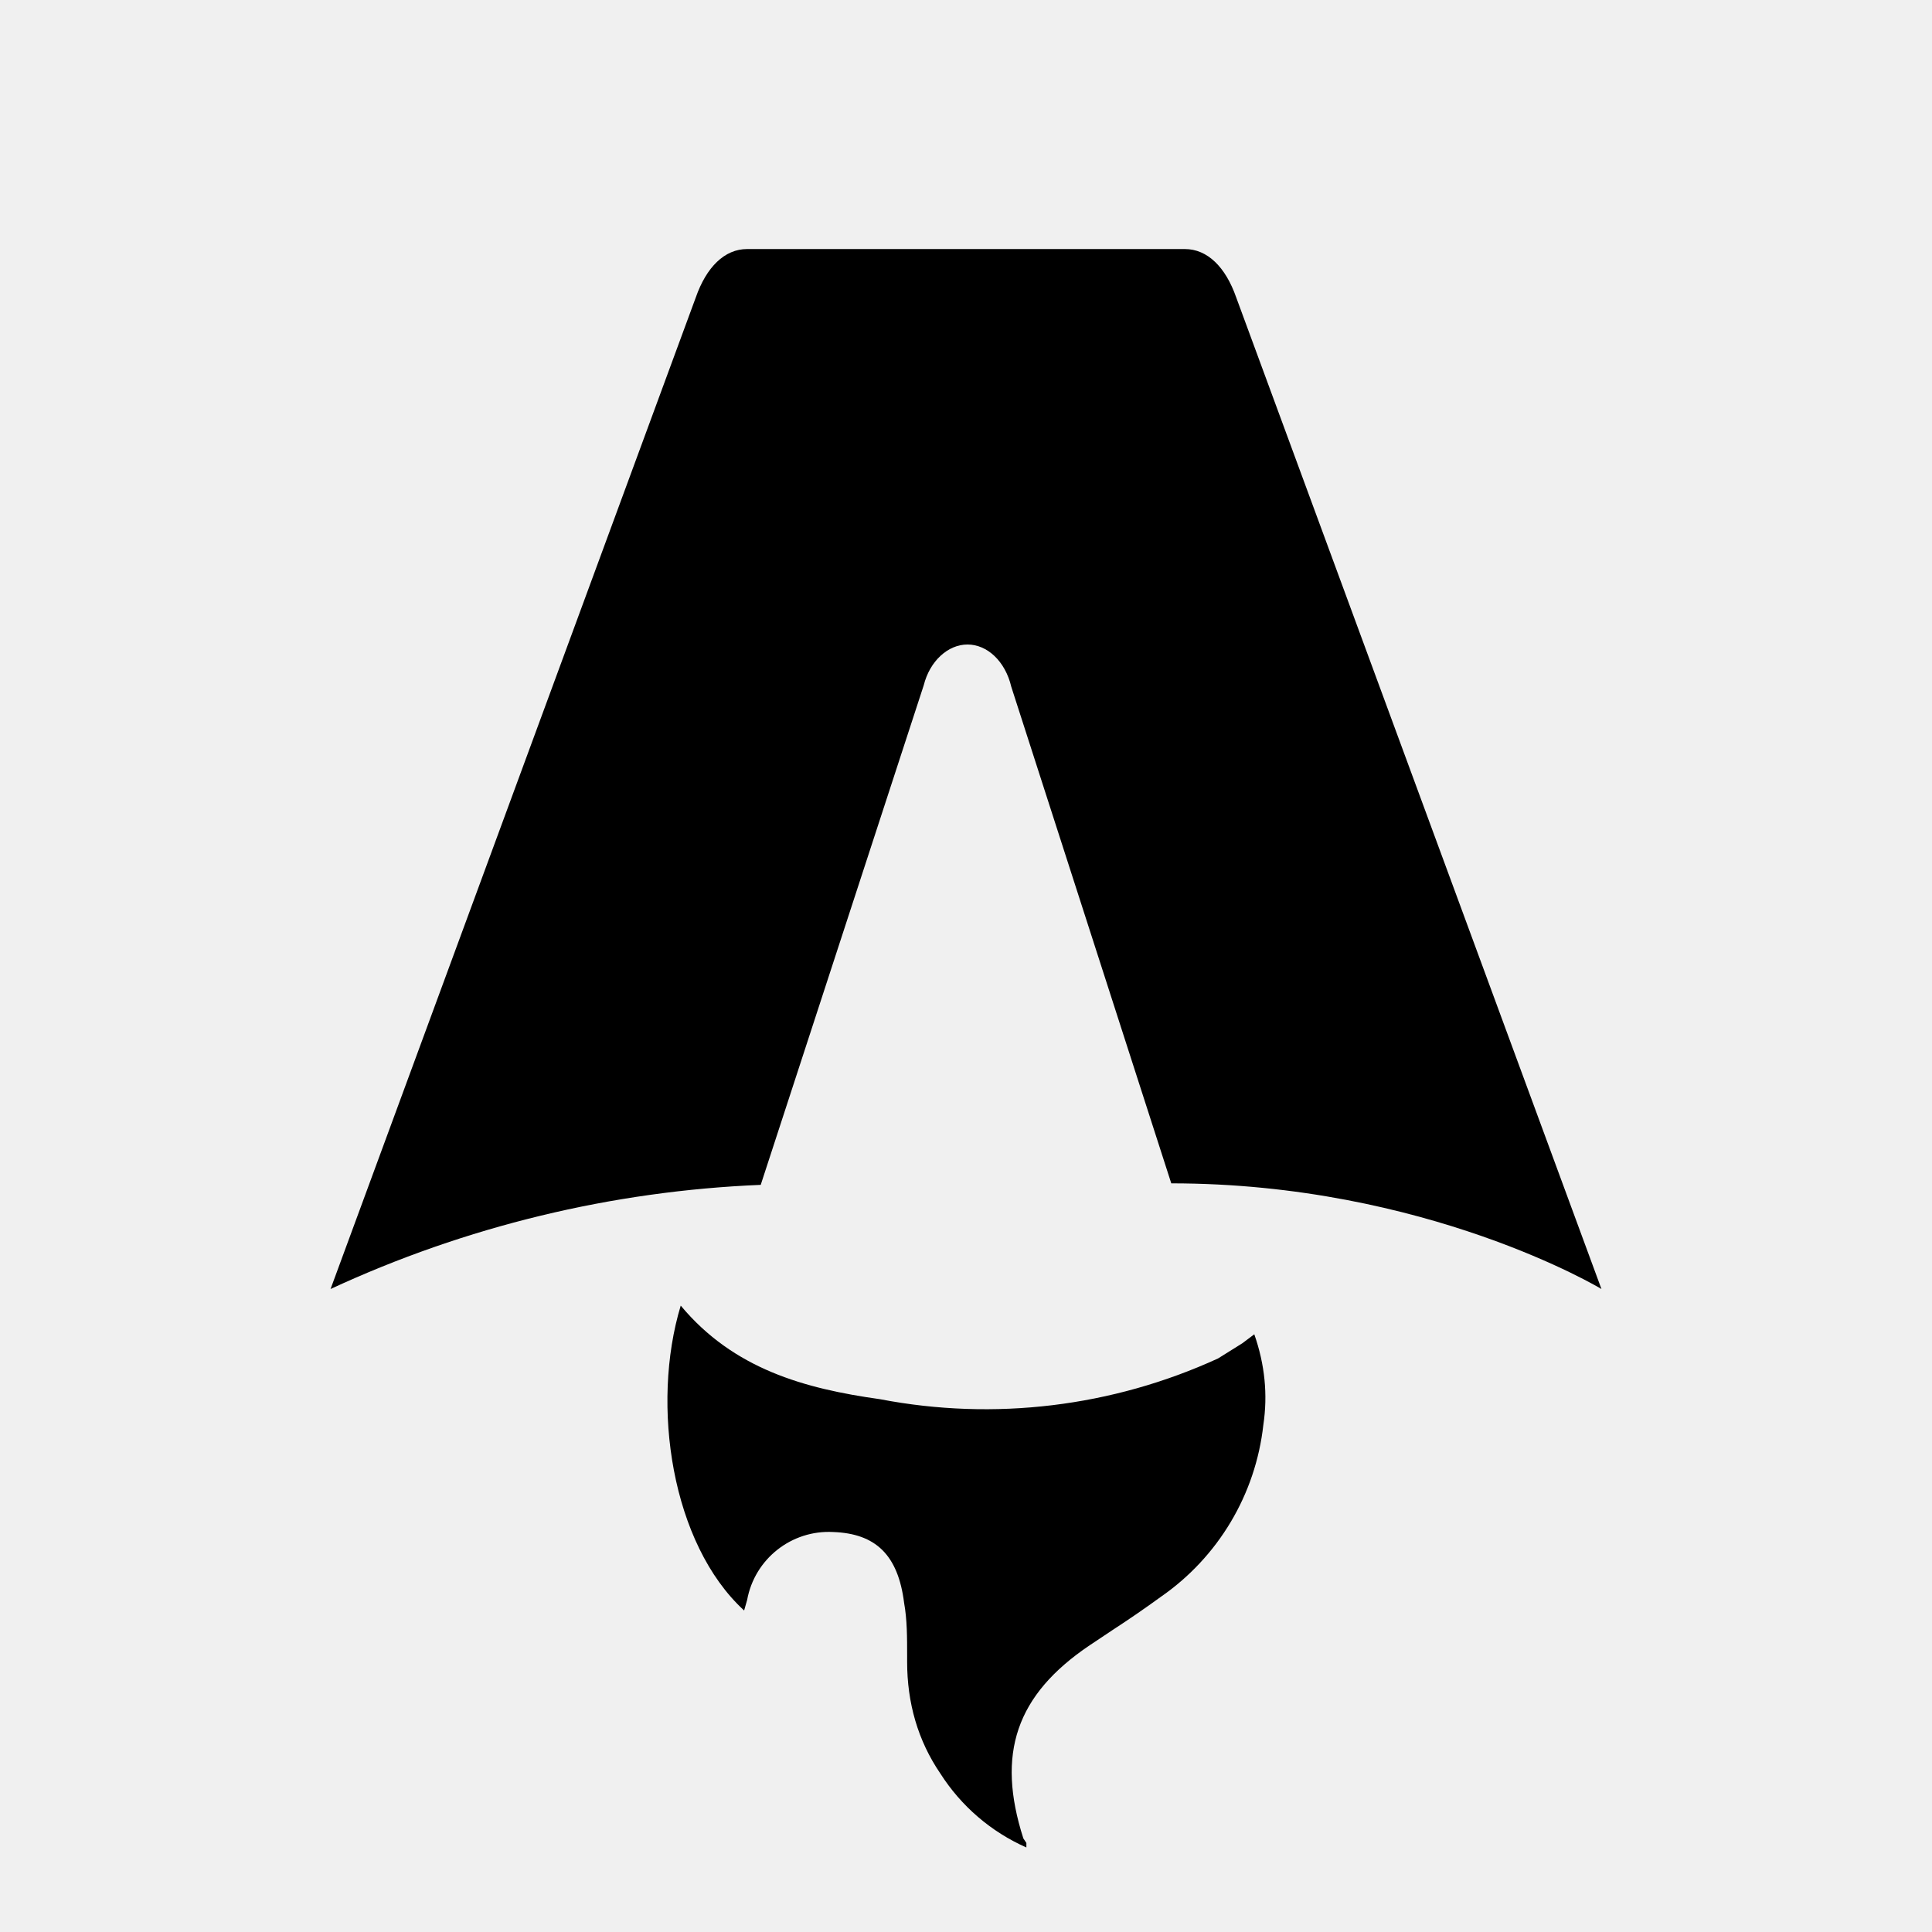
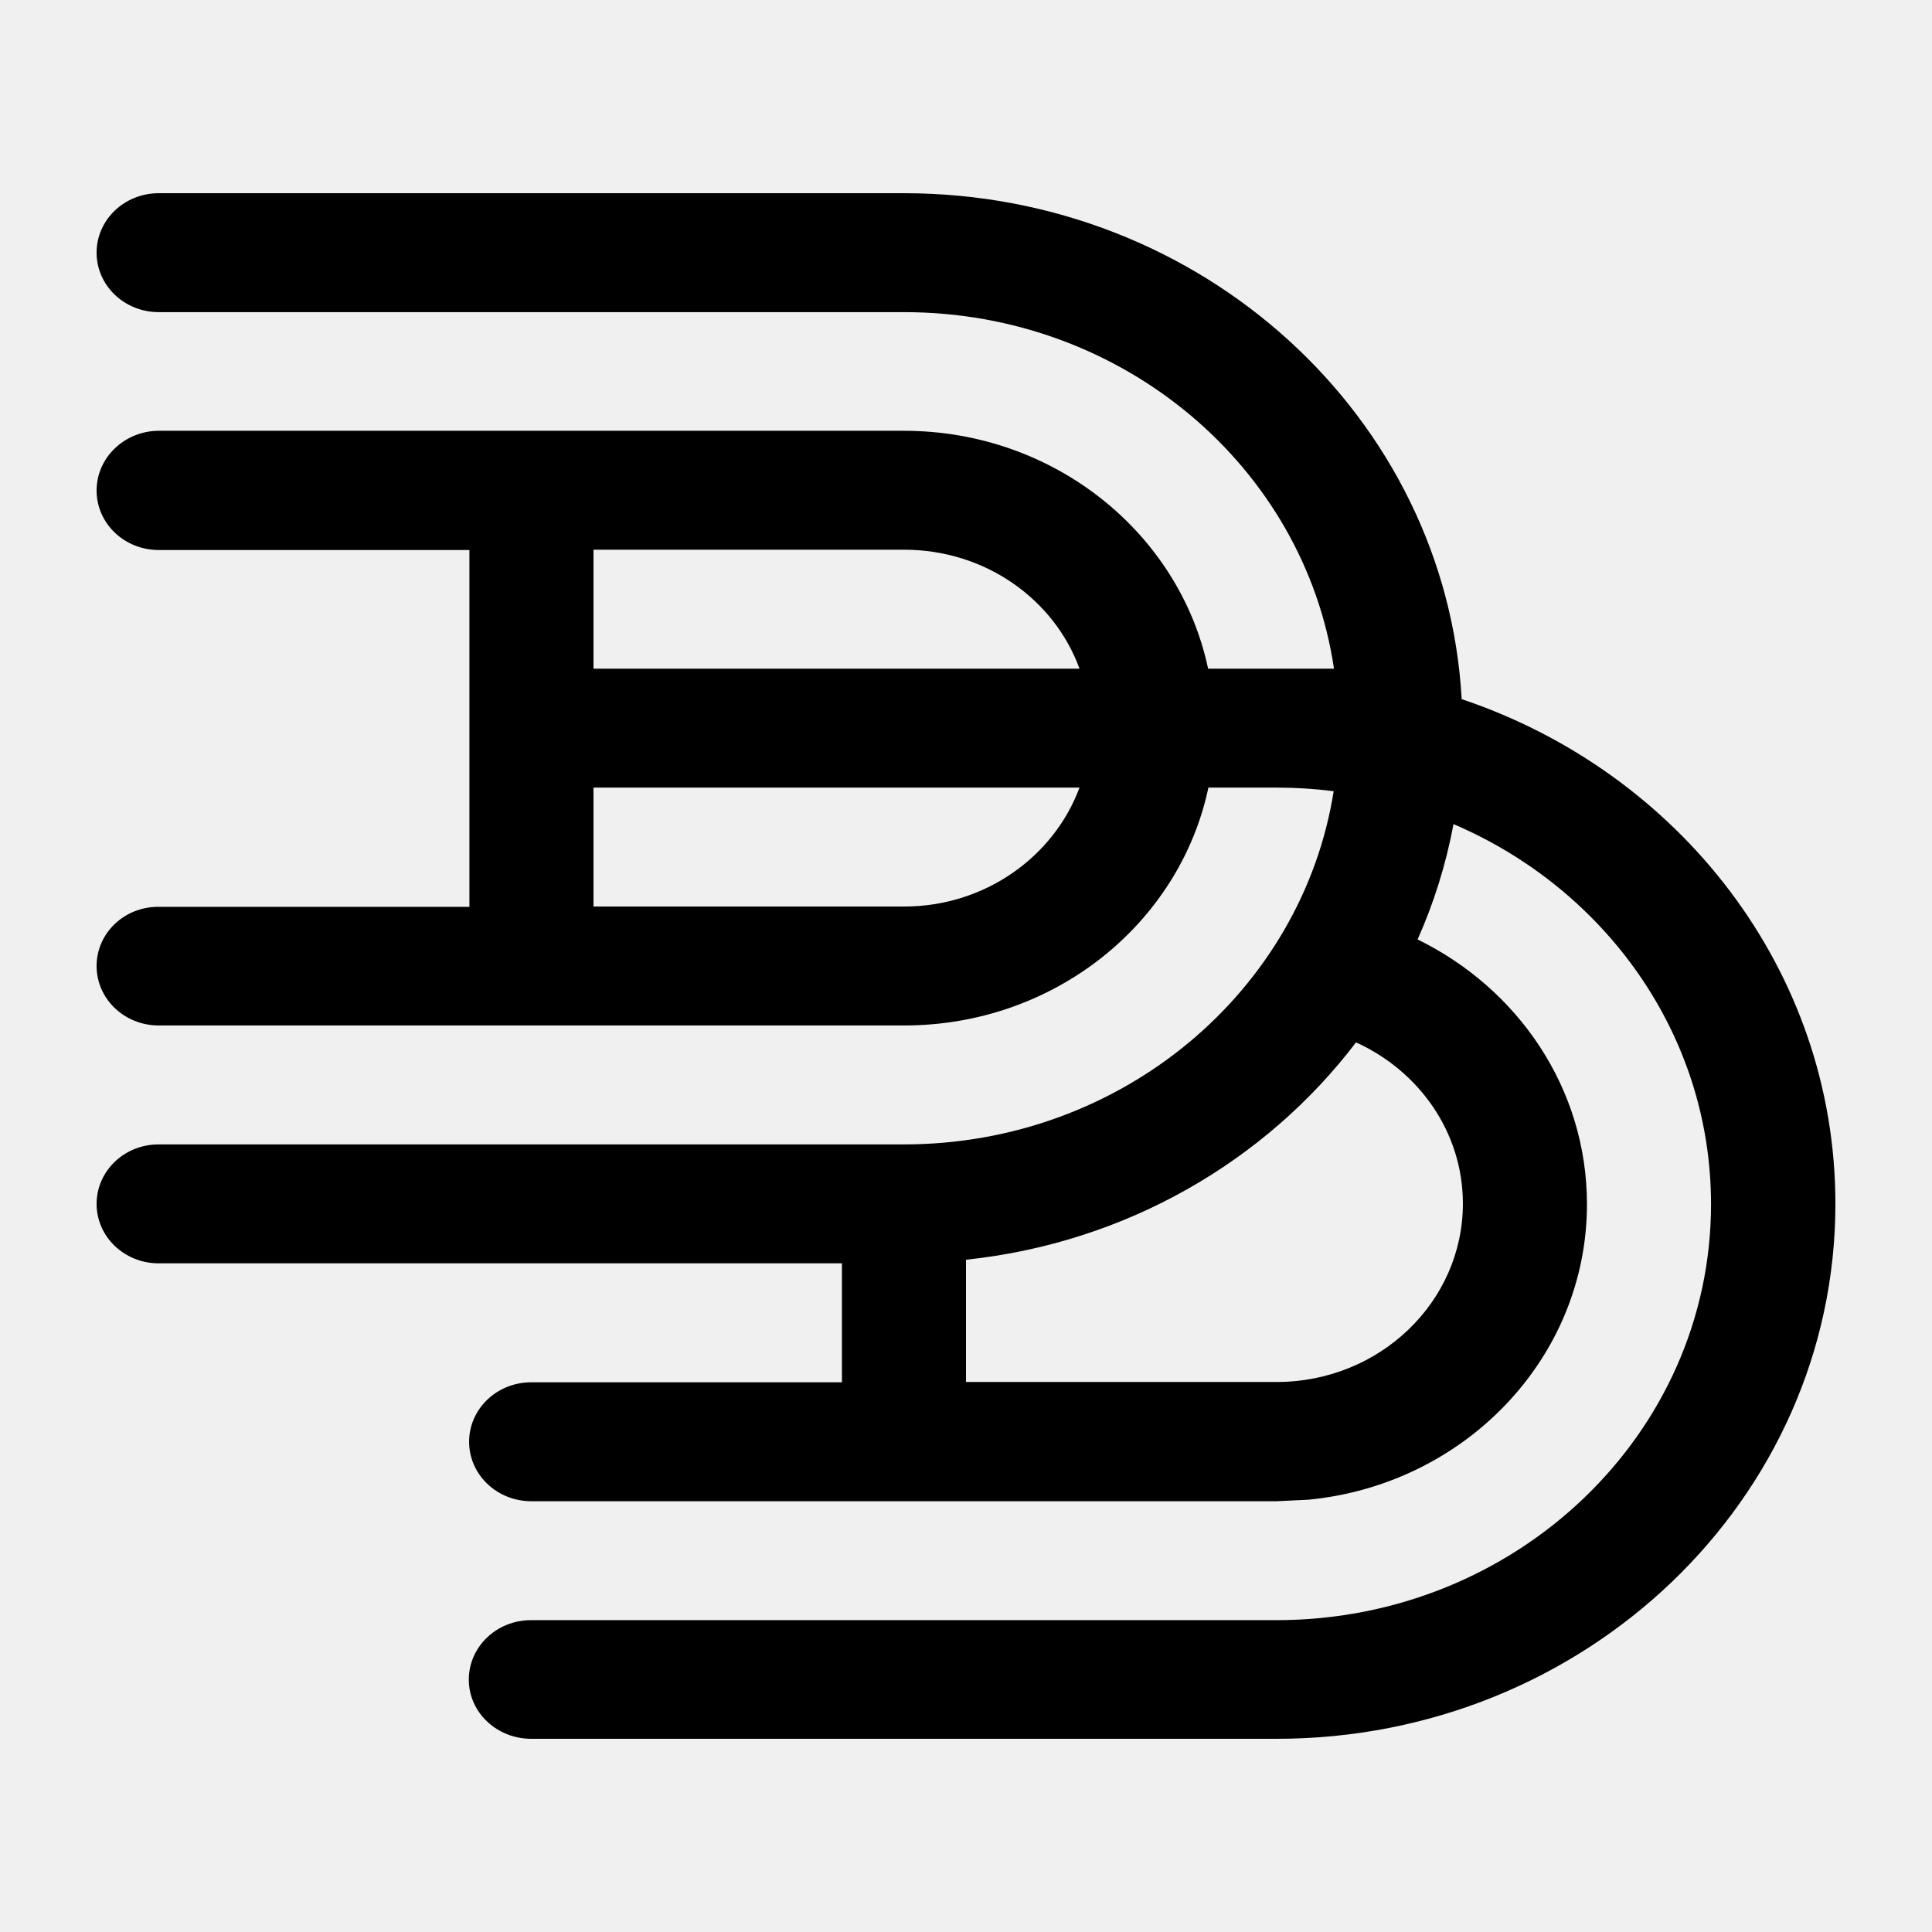
- <svg xmlns="http://www.w3.org/2000/svg" fill="none" viewBox="0 0 128 128">
-   <path d="M50.4 78.5a75.1 75.1 0 0 0-28.5 6.9l24.2-65.7c.7-2 1.9-3.2 3.4-3.2h29c1.5 0 2.7 1.2 3.4 3.2l24.2 65.7s-11.6-7-28.5-7L67 45.5c-.4-1.7-1.6-2.8-2.9-2.8-1.3 0-2.5 1.1-2.9 2.7L50.4 78.5Zm-1.1 28.2Zm-4.2-20.2c-2 6.6-.6 15.8 4.2 20.2a17.5 17.5 0 0 1 .2-.7 5.5 5.5 0 0 1 5.7-4.5c2.8.1 4.3 1.5 4.7 4.7.2 1.1.2 2.3.2 3.5v.4c0 2.7.7 5.2 2.2 7.4a13 13 0 0 0 5.7 4.9v-.3l-.2-.3c-1.8-5.6-.5-9.5 4.4-12.8l1.5-1a73 73 0 0 0 3.2-2.2 16 16 0 0 0 6.8-11.4c.3-2 .1-4-.6-6l-.8.6-1.6 1a37 37 0 0 1-22.4 2.7c-5-.7-9.7-2-13.2-6.2Z" />
+ <svg xmlns="http://www.w3.org/2000/svg" viewBox="0 0 640 640">
  <style>
-         path { fill: #000; }
-         @media (prefers-color-scheme: dark) {
-             path { fill: #FFF; }
-         }
-     </style>
+     path { fill: #000; }
+     @media (prefers-color-scheme: dark) {
+       path { fill: #fff; }
+     }
+   </style>
+   <g>
+     <path d="M52.6 64C41.2 64 32 72.8 32 83.7C32 94.6 41.2 103.4 52.6 103.4L299.5 103.4Q299.5 103.4 299.5 103.4Q299.5 103.4 299.5 103.4C372 103.4 432 154.7 441.9 221.5L400.2 221.5C390.7 176.6 349.2 142.7 299.4 142.7L52.5 142.7C41.2 142.8 32 151.6 32 162.5C32 173.4 41.2 182.2 52.6 182.2L155.5 182.2L155.5 300.4L52.6 300.4C41.2 300.3 32 309.1 32 320C32 330.9 41.2 339.7 52.6 339.7L299.5 339.7C349.3 339.7 390.8 305.9 400.3 260.9L422.9 260.9Q422.9 260.9 422.9 260.9Q422.9 260.9 422.9 260.9C429.3 260.9 435.6 261.3 441.8 262.1C431.3 328.3 371.6 379.1 299.4 379.1L52.5 379.1C41.2 379.1 32 387.9 32 398.8C32 409.7 41.2 418.5 52.6 418.5L278.9 418.5L278.9 457.9L176 457.9C164.6 457.9 155.4 466.7 155.4 477.6C155.4 488.5 164.6 497.3 176 497.3L422.9 497.3L433.4 496.8C485.3 491.8 525.7 449.8 525.7 398.9C525.7 360.6 502.9 327.5 469.6 311.2C475 299.1 479 286.3 481.5 273C531.8 294.5 566.8 342.8 566.8 398.9C566.8 475 502.3 536.7 422.8 536.7L175.9 536.7C164.5 536.7 155.3 545.5 155.3 556.4C155.3 567.3 164.6 576 176 576L422.9 576C525.1 576 608 496.6 608 398.8C608 321.5 556.3 255.8 484.2 231.6C479 138.2 398.3 64 299.4 64L52.6 64zM196.6 221.5L196.6 182.1L299.5 182.1C326.4 182.1 349.2 198.5 357.6 221.5L196.6 221.5zM196.6 300.3L196.6 260.9L357.6 260.9C349.1 283.8 326.3 300.3 299.5 300.3L196.6 300.3zM320 417.3C373.1 411.7 419.3 384.6 449.2 345.3C470.1 354.8 484.6 375.1 484.6 398.7C484.6 431.3 457 457.8 422.9 457.8L320 457.8L320 417.3z" />
+   </g>
</svg>
